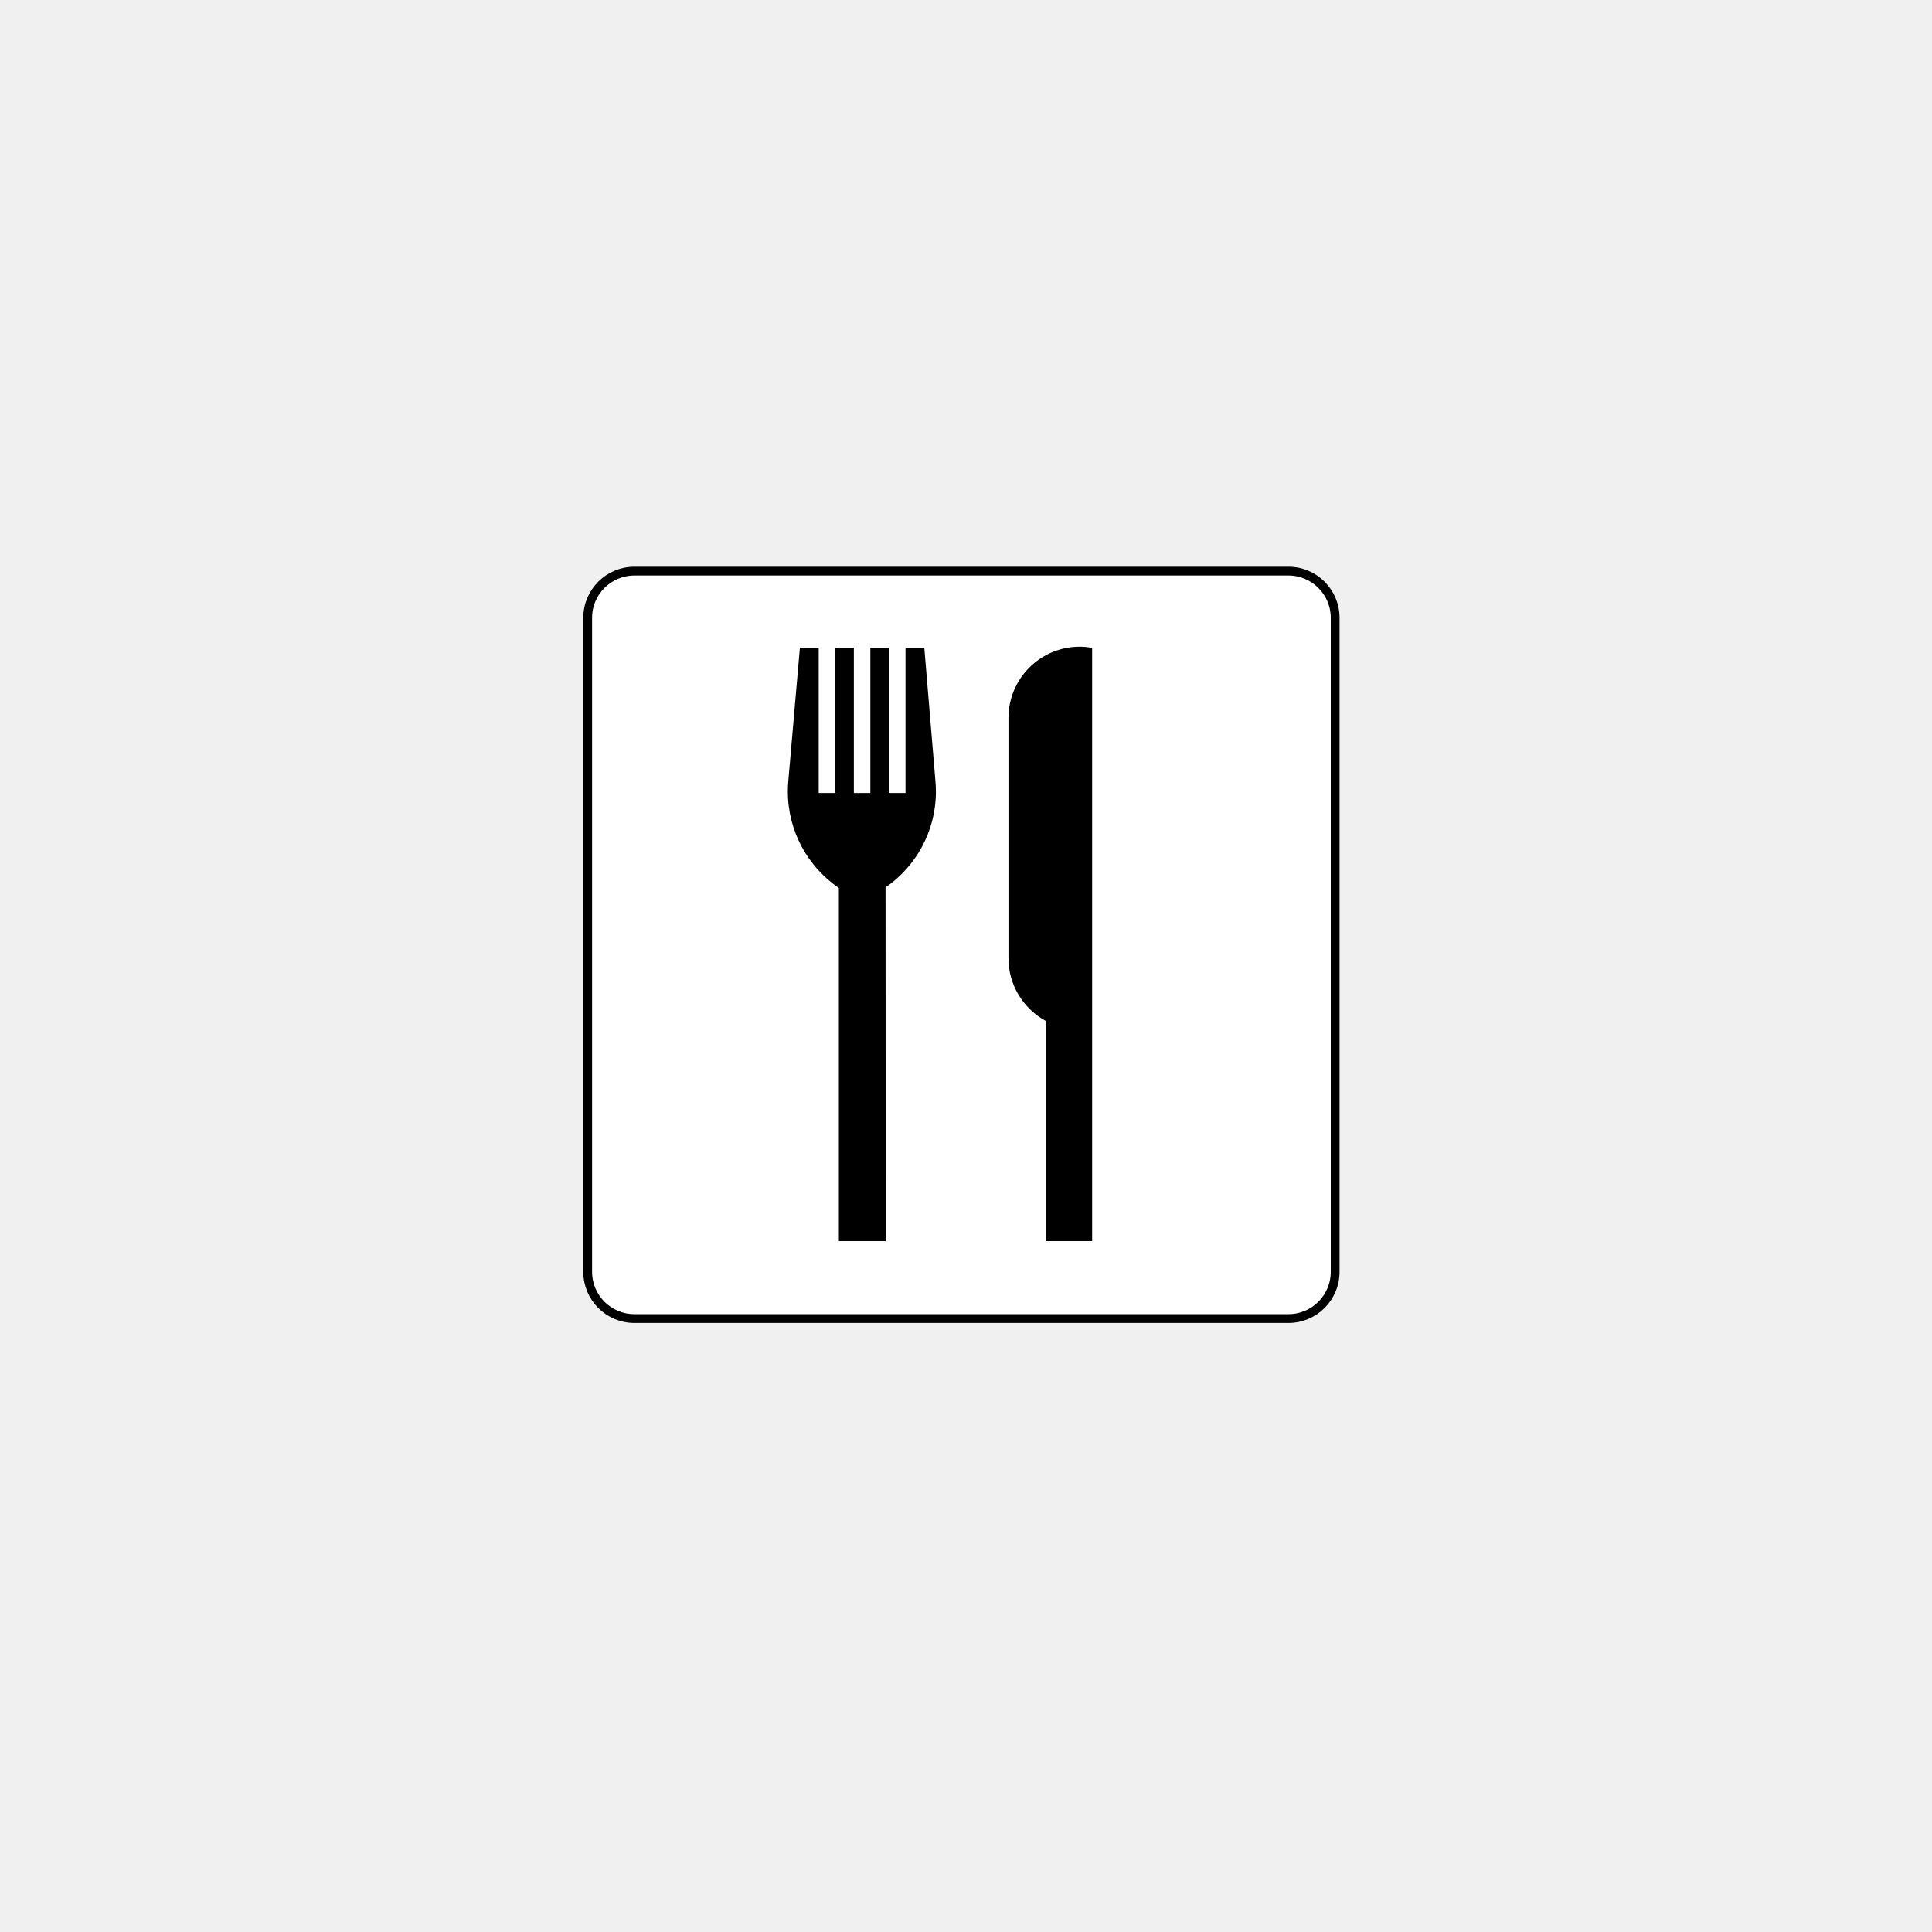
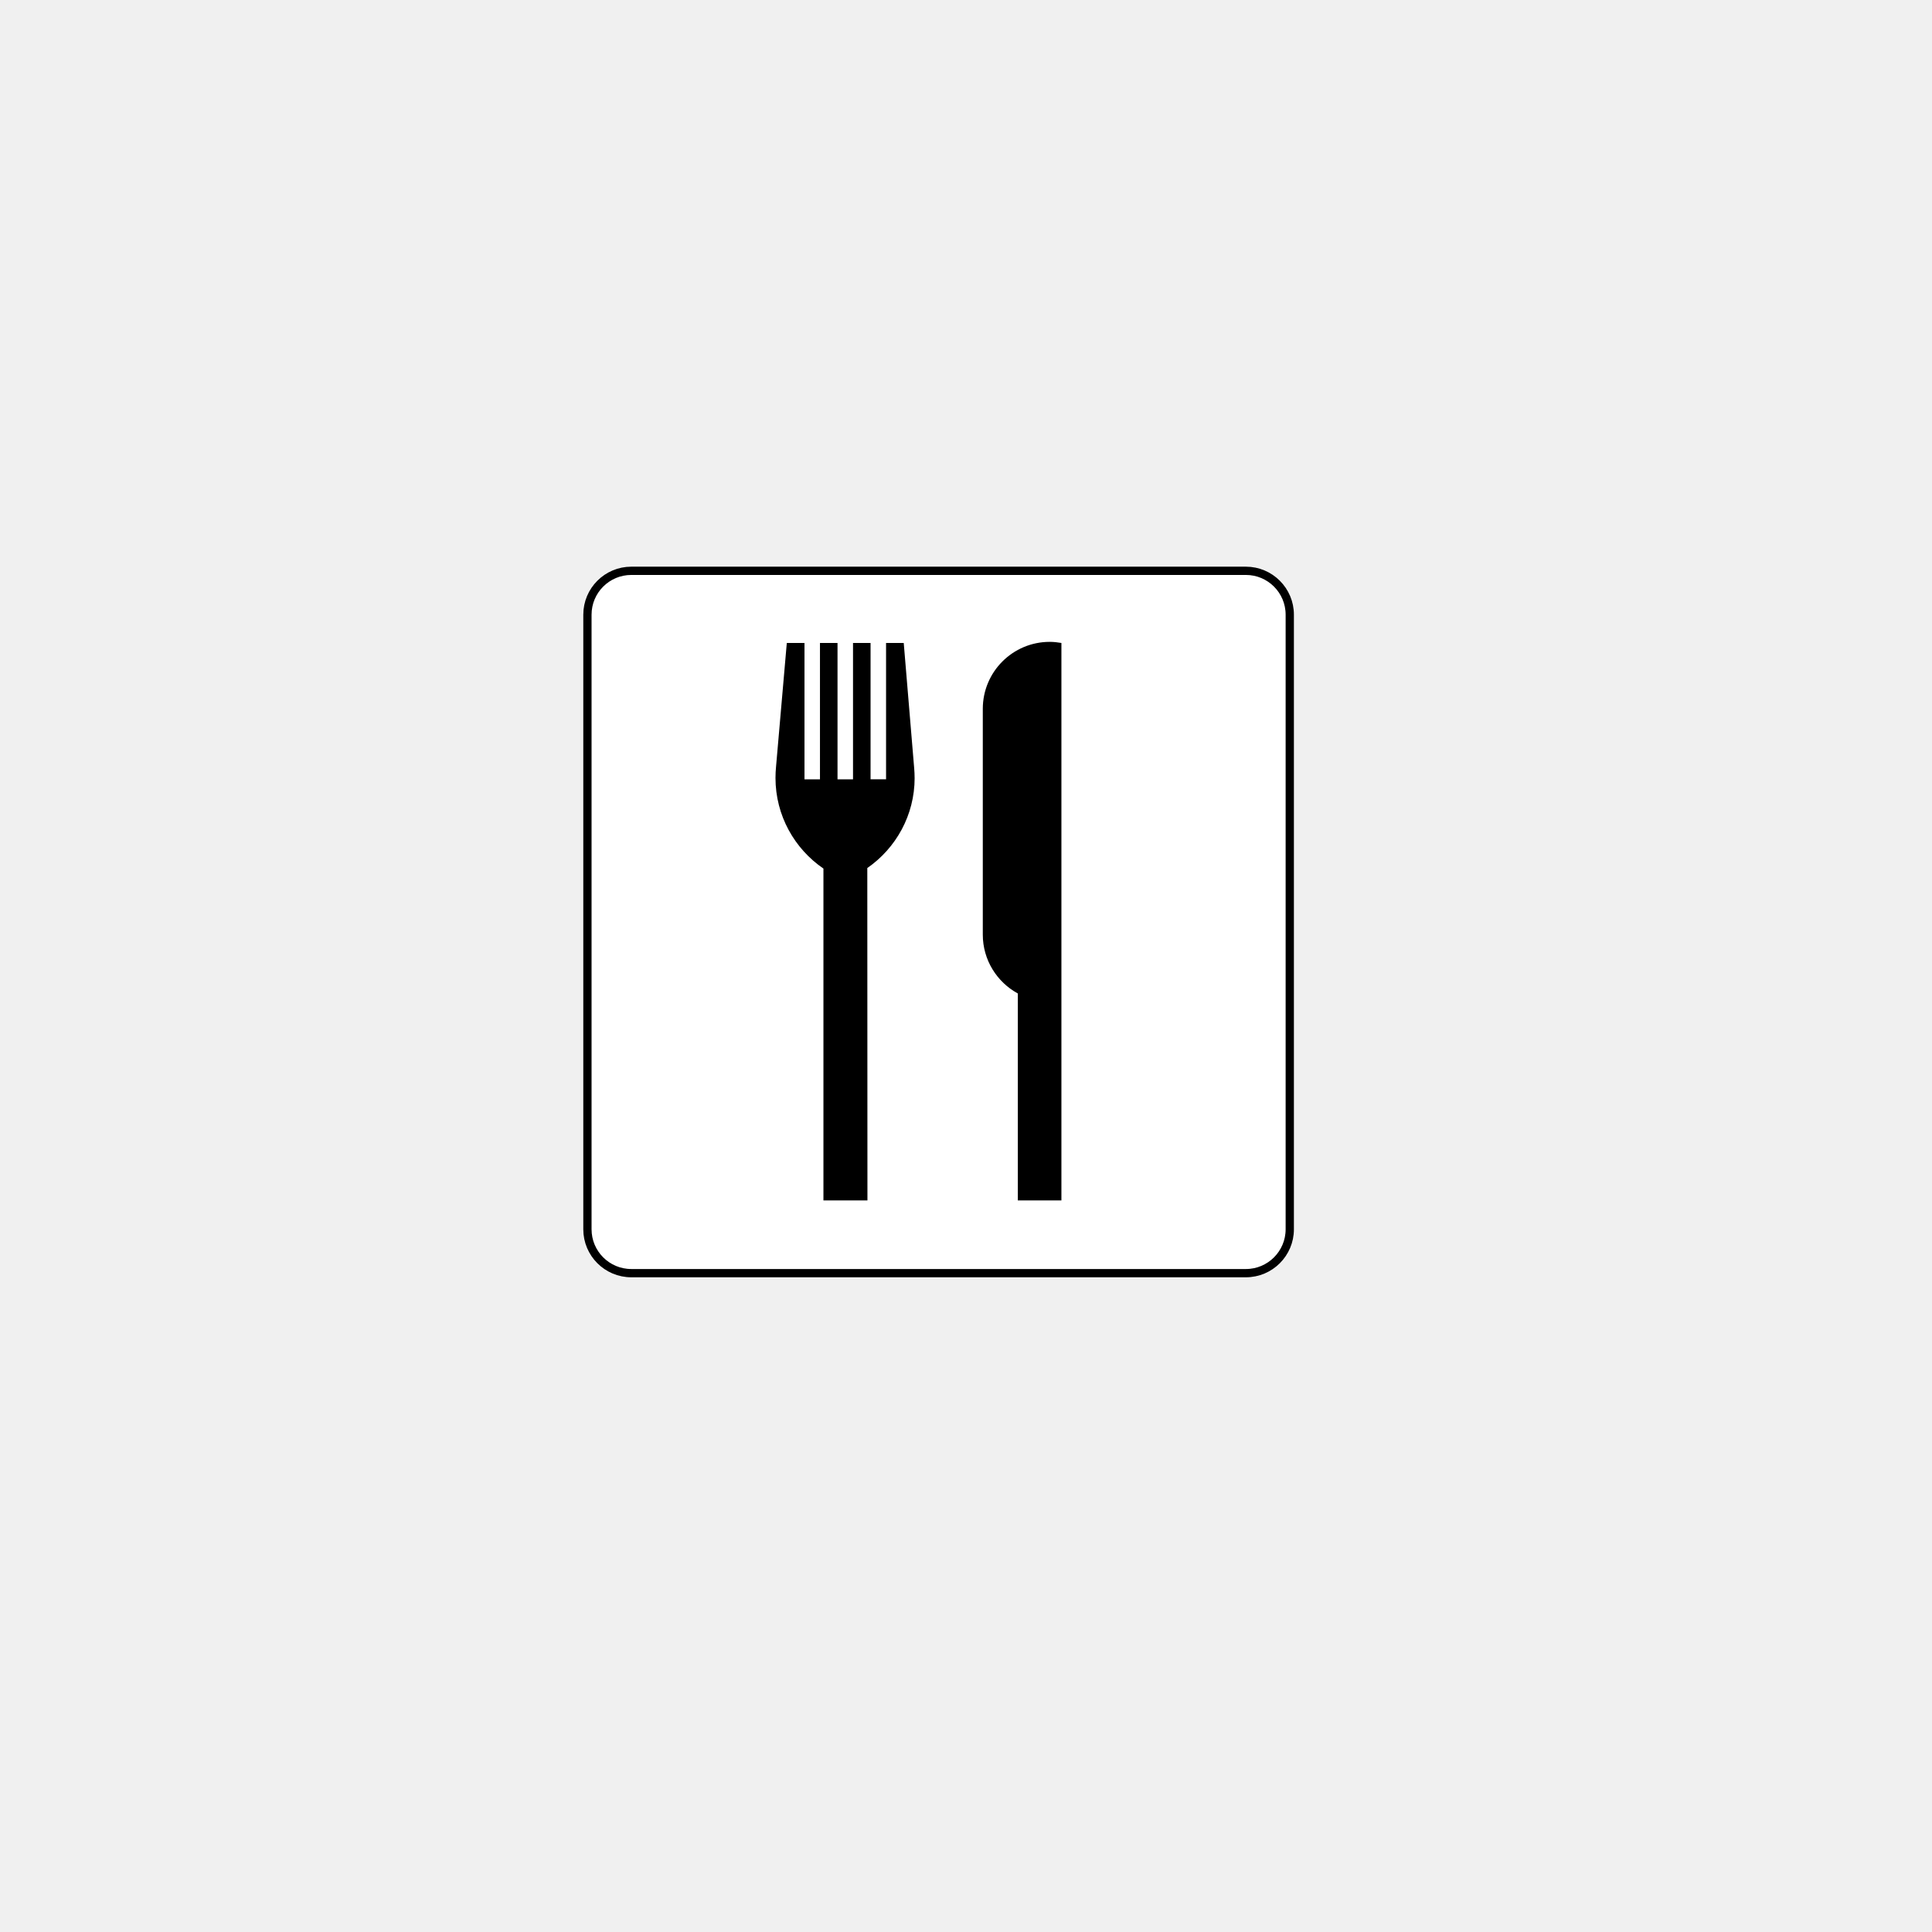
<svg xmlns="http://www.w3.org/2000/svg" width="16" height="16" viewBox="0 0 4.233 4.233" version="1.1" id="svg1">
  <defs id="defs1" />
  <g id="layer1" transform="translate(0,-292.7667)">
-     <g id="g1" transform="matrix(0.01452053,0,0,0.01452053,0.5572179,293.2326)">
+     <g id="g1" transform="matrix(0.01364402,0,0,0.01364402,0.6007246,293.2794)">
      <g id="g3" transform="matrix(2.190956,0,0,2.190956,40.30715,44.091)">
        <path d="m 7.779,56.039 c -1.778,0 -3.217,-1.441 -3.217,-3.216 V 7.779 c 0,-1.778 1.44,-3.217 3.217,-3.217 H 52.822 c 1.776,0 3.217,1.44 3.217,3.217 V 52.823 c 0,1.775 -1.441,3.216 -3.217,3.216 z" style="fill:#ffffff;fill-opacity:1;stroke:#000000;stroke-width:0.606;stroke-linecap:butt;stroke-linejoin:miter;stroke-miterlimit:4;stroke-dasharray:none;stroke-opacity:1" id="path1" />
        <path d="m 38.447,9.769 c -2.71,0 -4.907,2.196 -4.907,4.908 V 31.226 c 0,1.861 1.039,3.482 2.567,4.314 V 50.706 h 3.195 V 9.85 c -0.276,-0.048 -0.565,-0.081 -0.855,-0.081" style="fill:#000000;fill-opacity:1;fill-rule:nonzero;stroke:none" id="path2" />
        <path d="m 28.542,19.743 c 0,-0.236 -0.01,-0.472 -0.03,-0.701 l -0.767,-9.193 h -1.295 v 9.994 h -1.136 V 9.851 h -1.286 v 9.993 h -1.136 V 9.851 h -1.286 v 9.993 h -1.135 V 9.849 h -1.296 l -0.789,9.071 c -0.026,0.27 -0.04,0.545 -0.04,0.823 0,2.757 1.395,5.194 3.514,6.643 v 24.32 h 3.225 l -0.01,-24.359 c 2.094,-1.45 3.469,-3.868 3.469,-6.604" style="fill:#000000;fill-opacity:1;fill-rule:nonzero;stroke:none" id="path3" />
      </g>
    </g>
  </g>
</svg>
